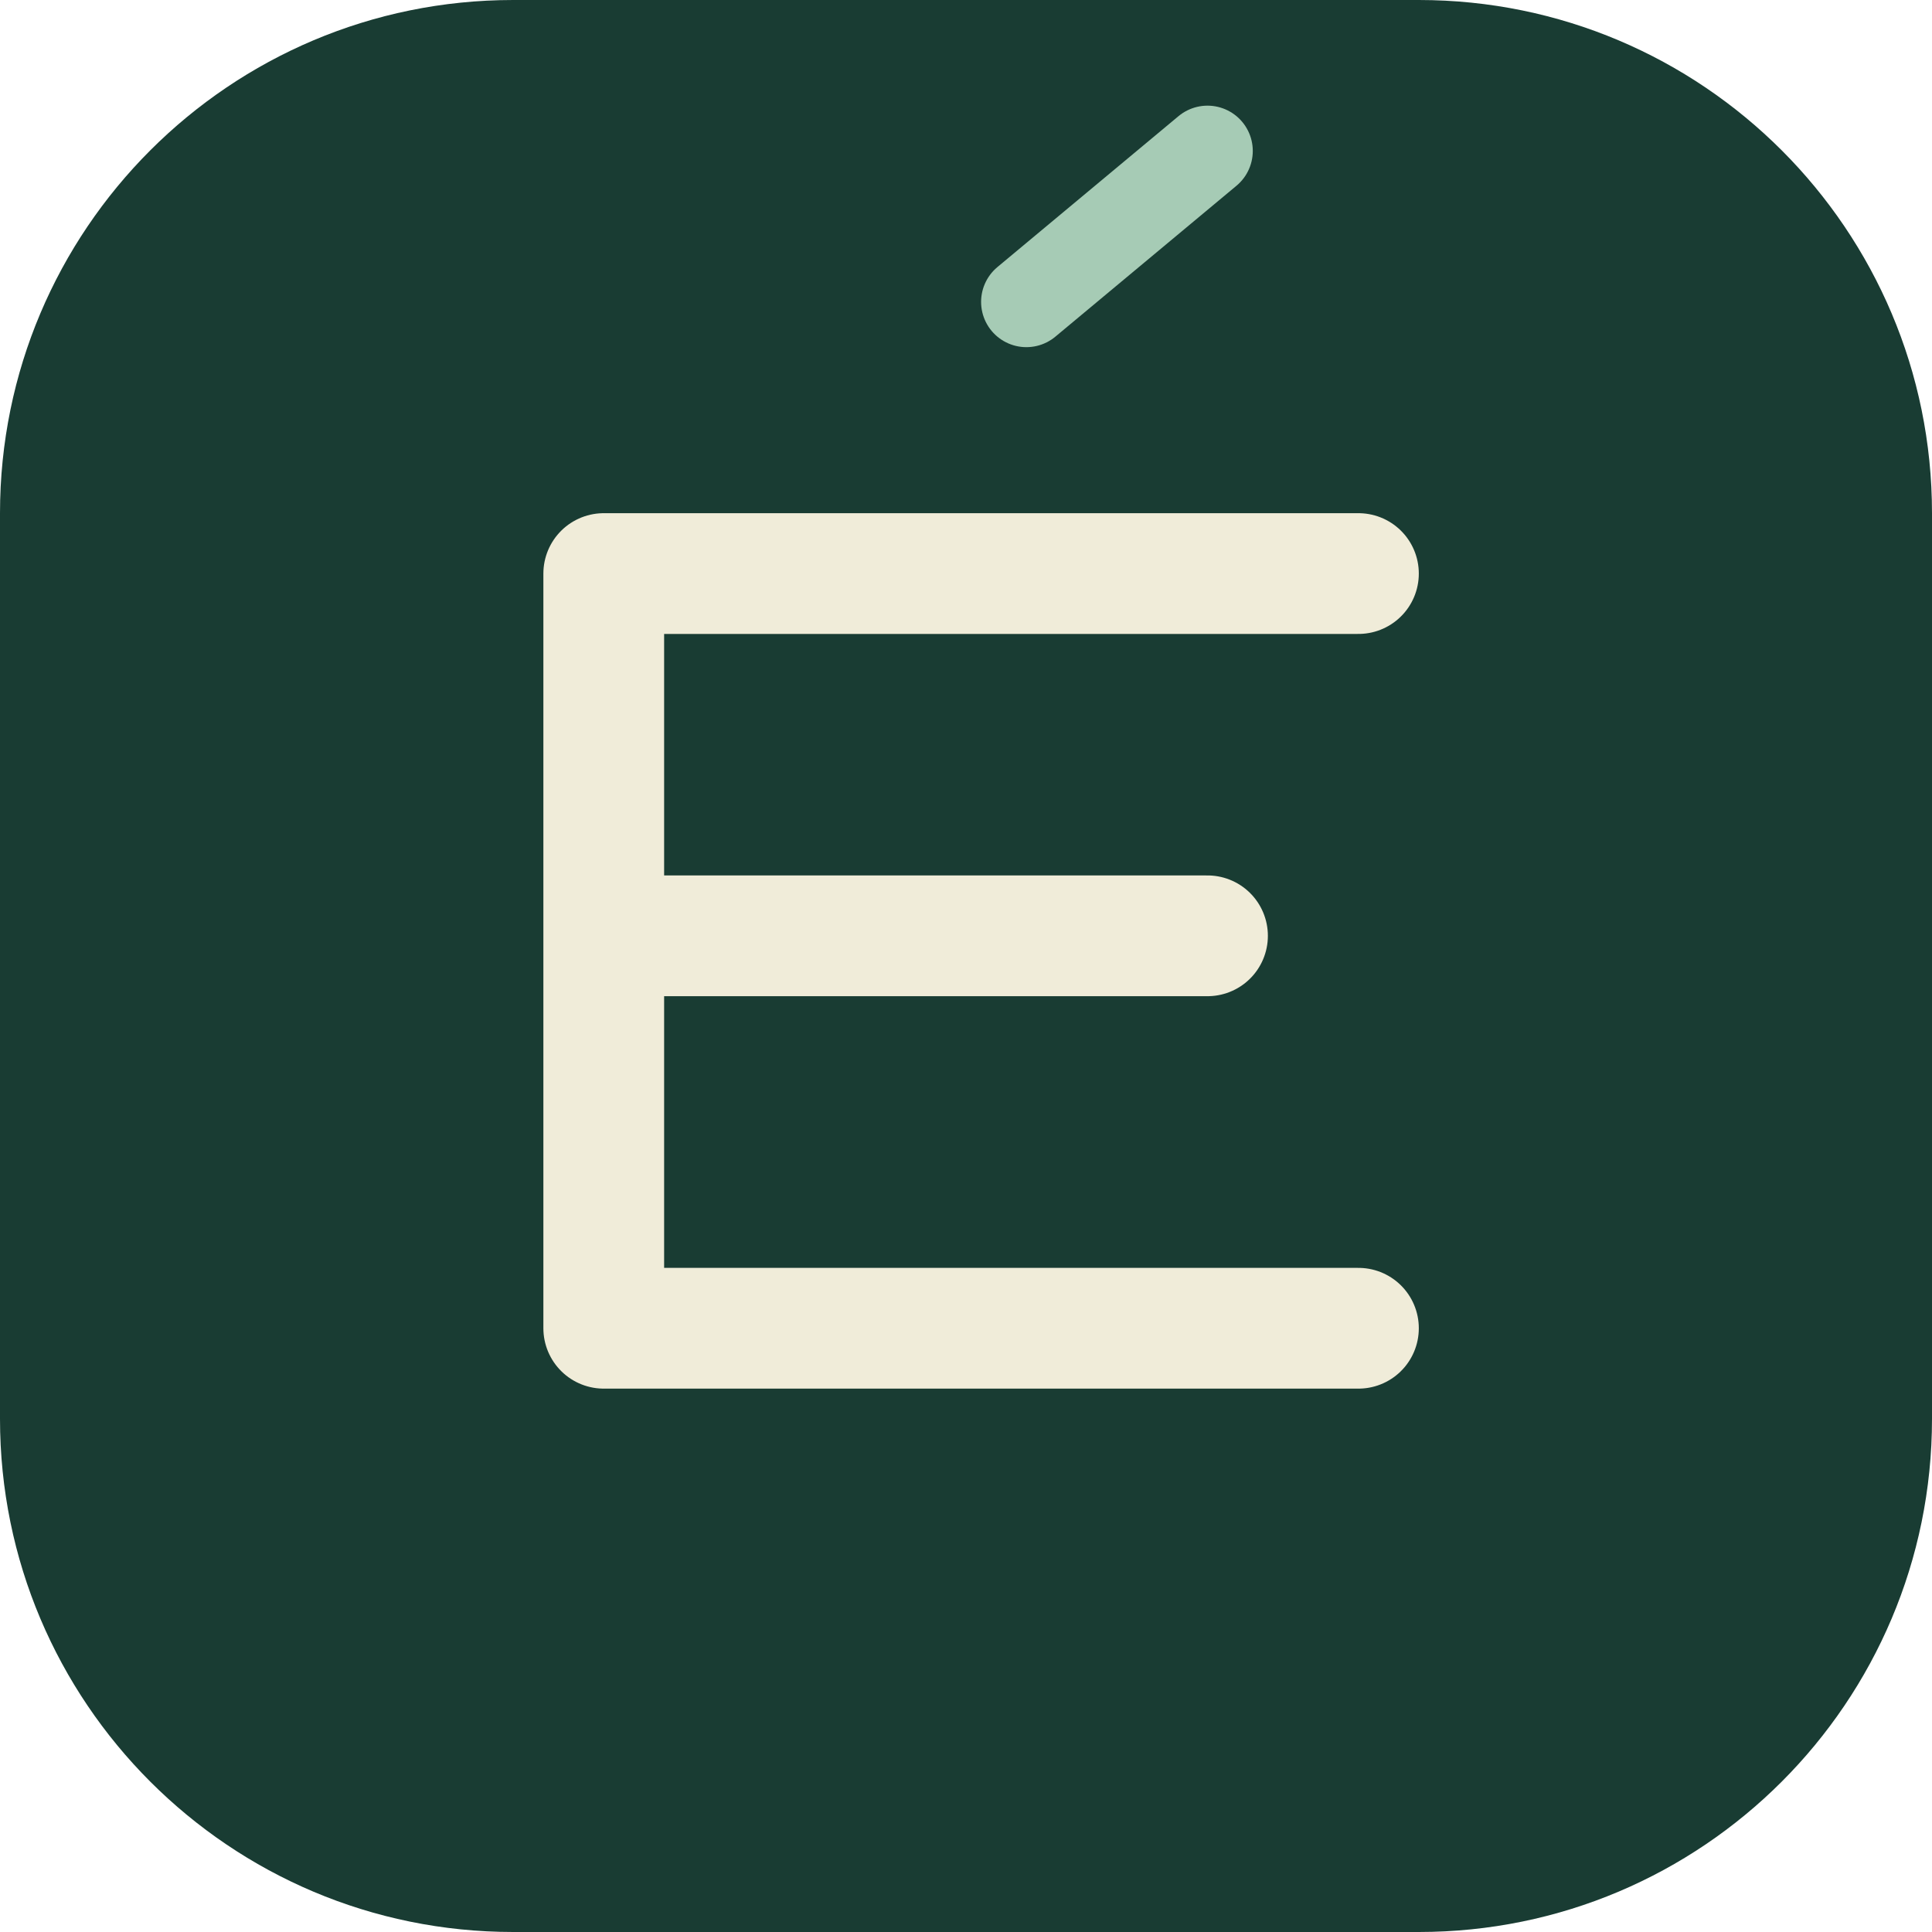
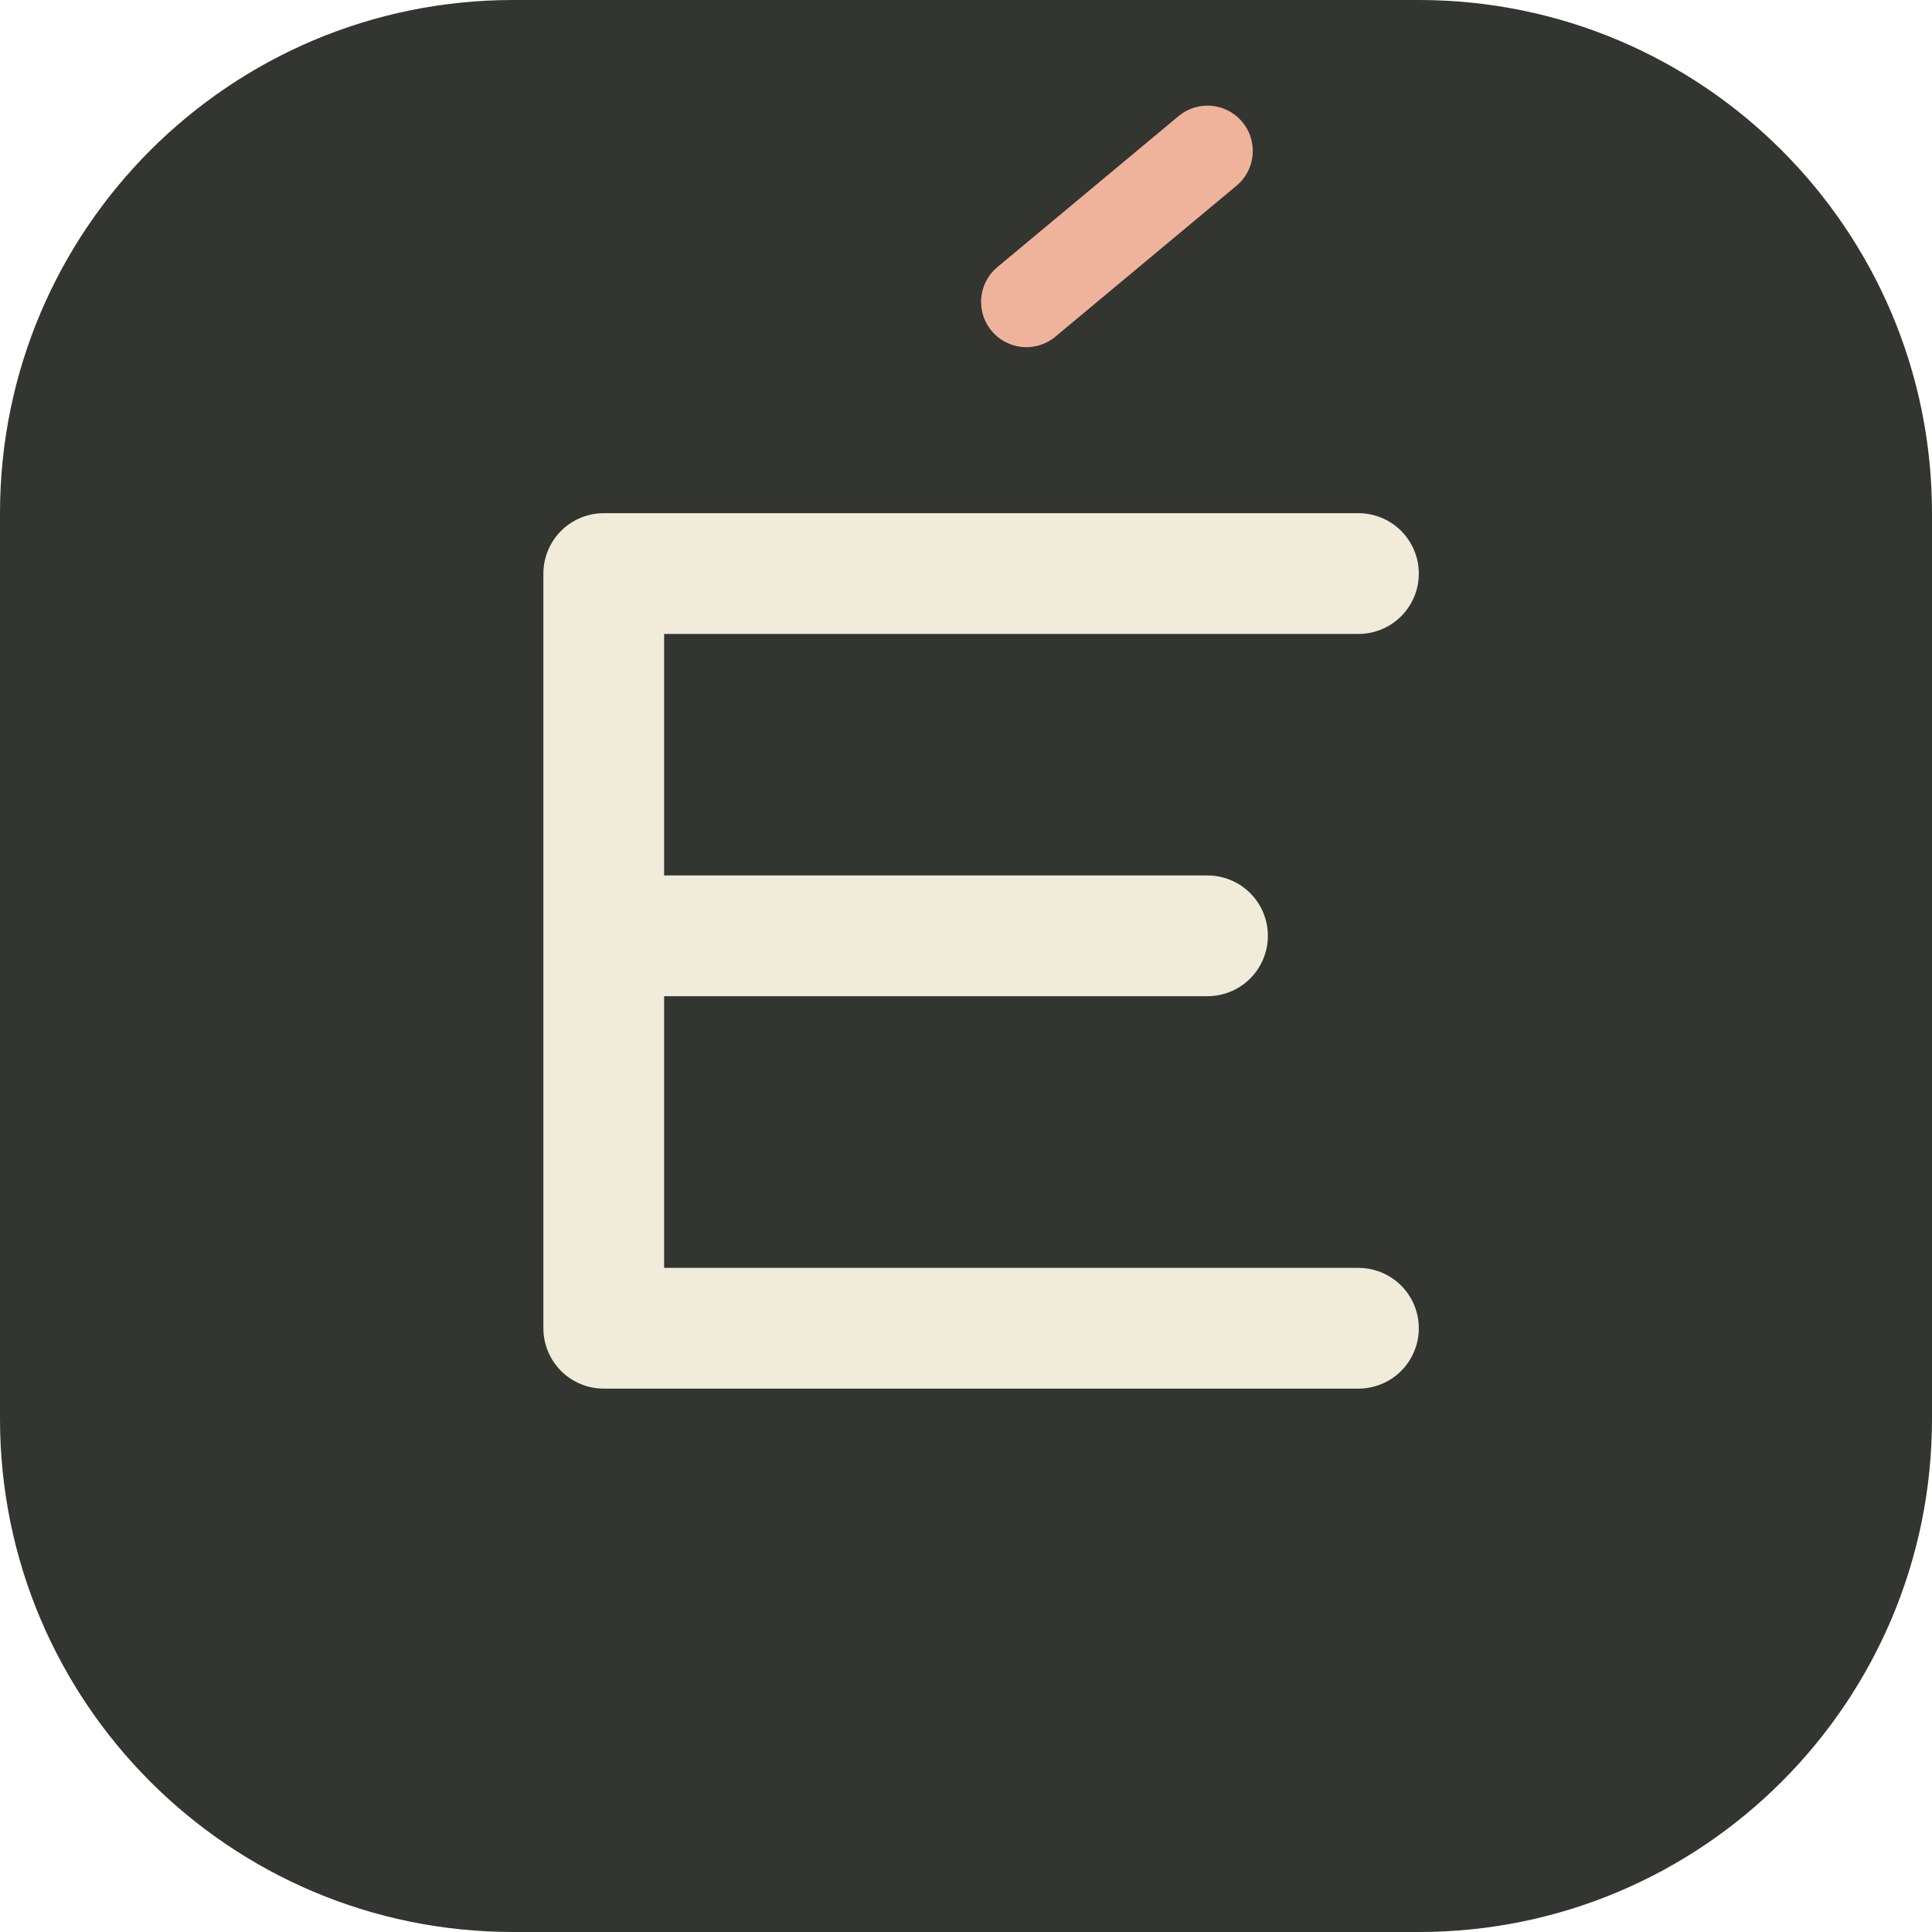
<svg xmlns="http://www.w3.org/2000/svg" viewBox="0 0 64 64">
-   <rect width="64" height="64" rx="17" fill="#193c33" />
+   <rect width="64" height="64" rx="17" fill="#333530" />
  <path d="M20 19h25M20 31h20M20 44h25M20 19v25" fill="none" stroke="#f0ecd9" stroke-width="4" stroke-linecap="round" />
-   <path d="m34 10 6-5" stroke="#a6cbb5" stroke-width="3" stroke-linecap="round" />
+   <path d="m34 10 6-5" stroke="#efb39c" stroke-width="3" stroke-linecap="round" />
</svg>
